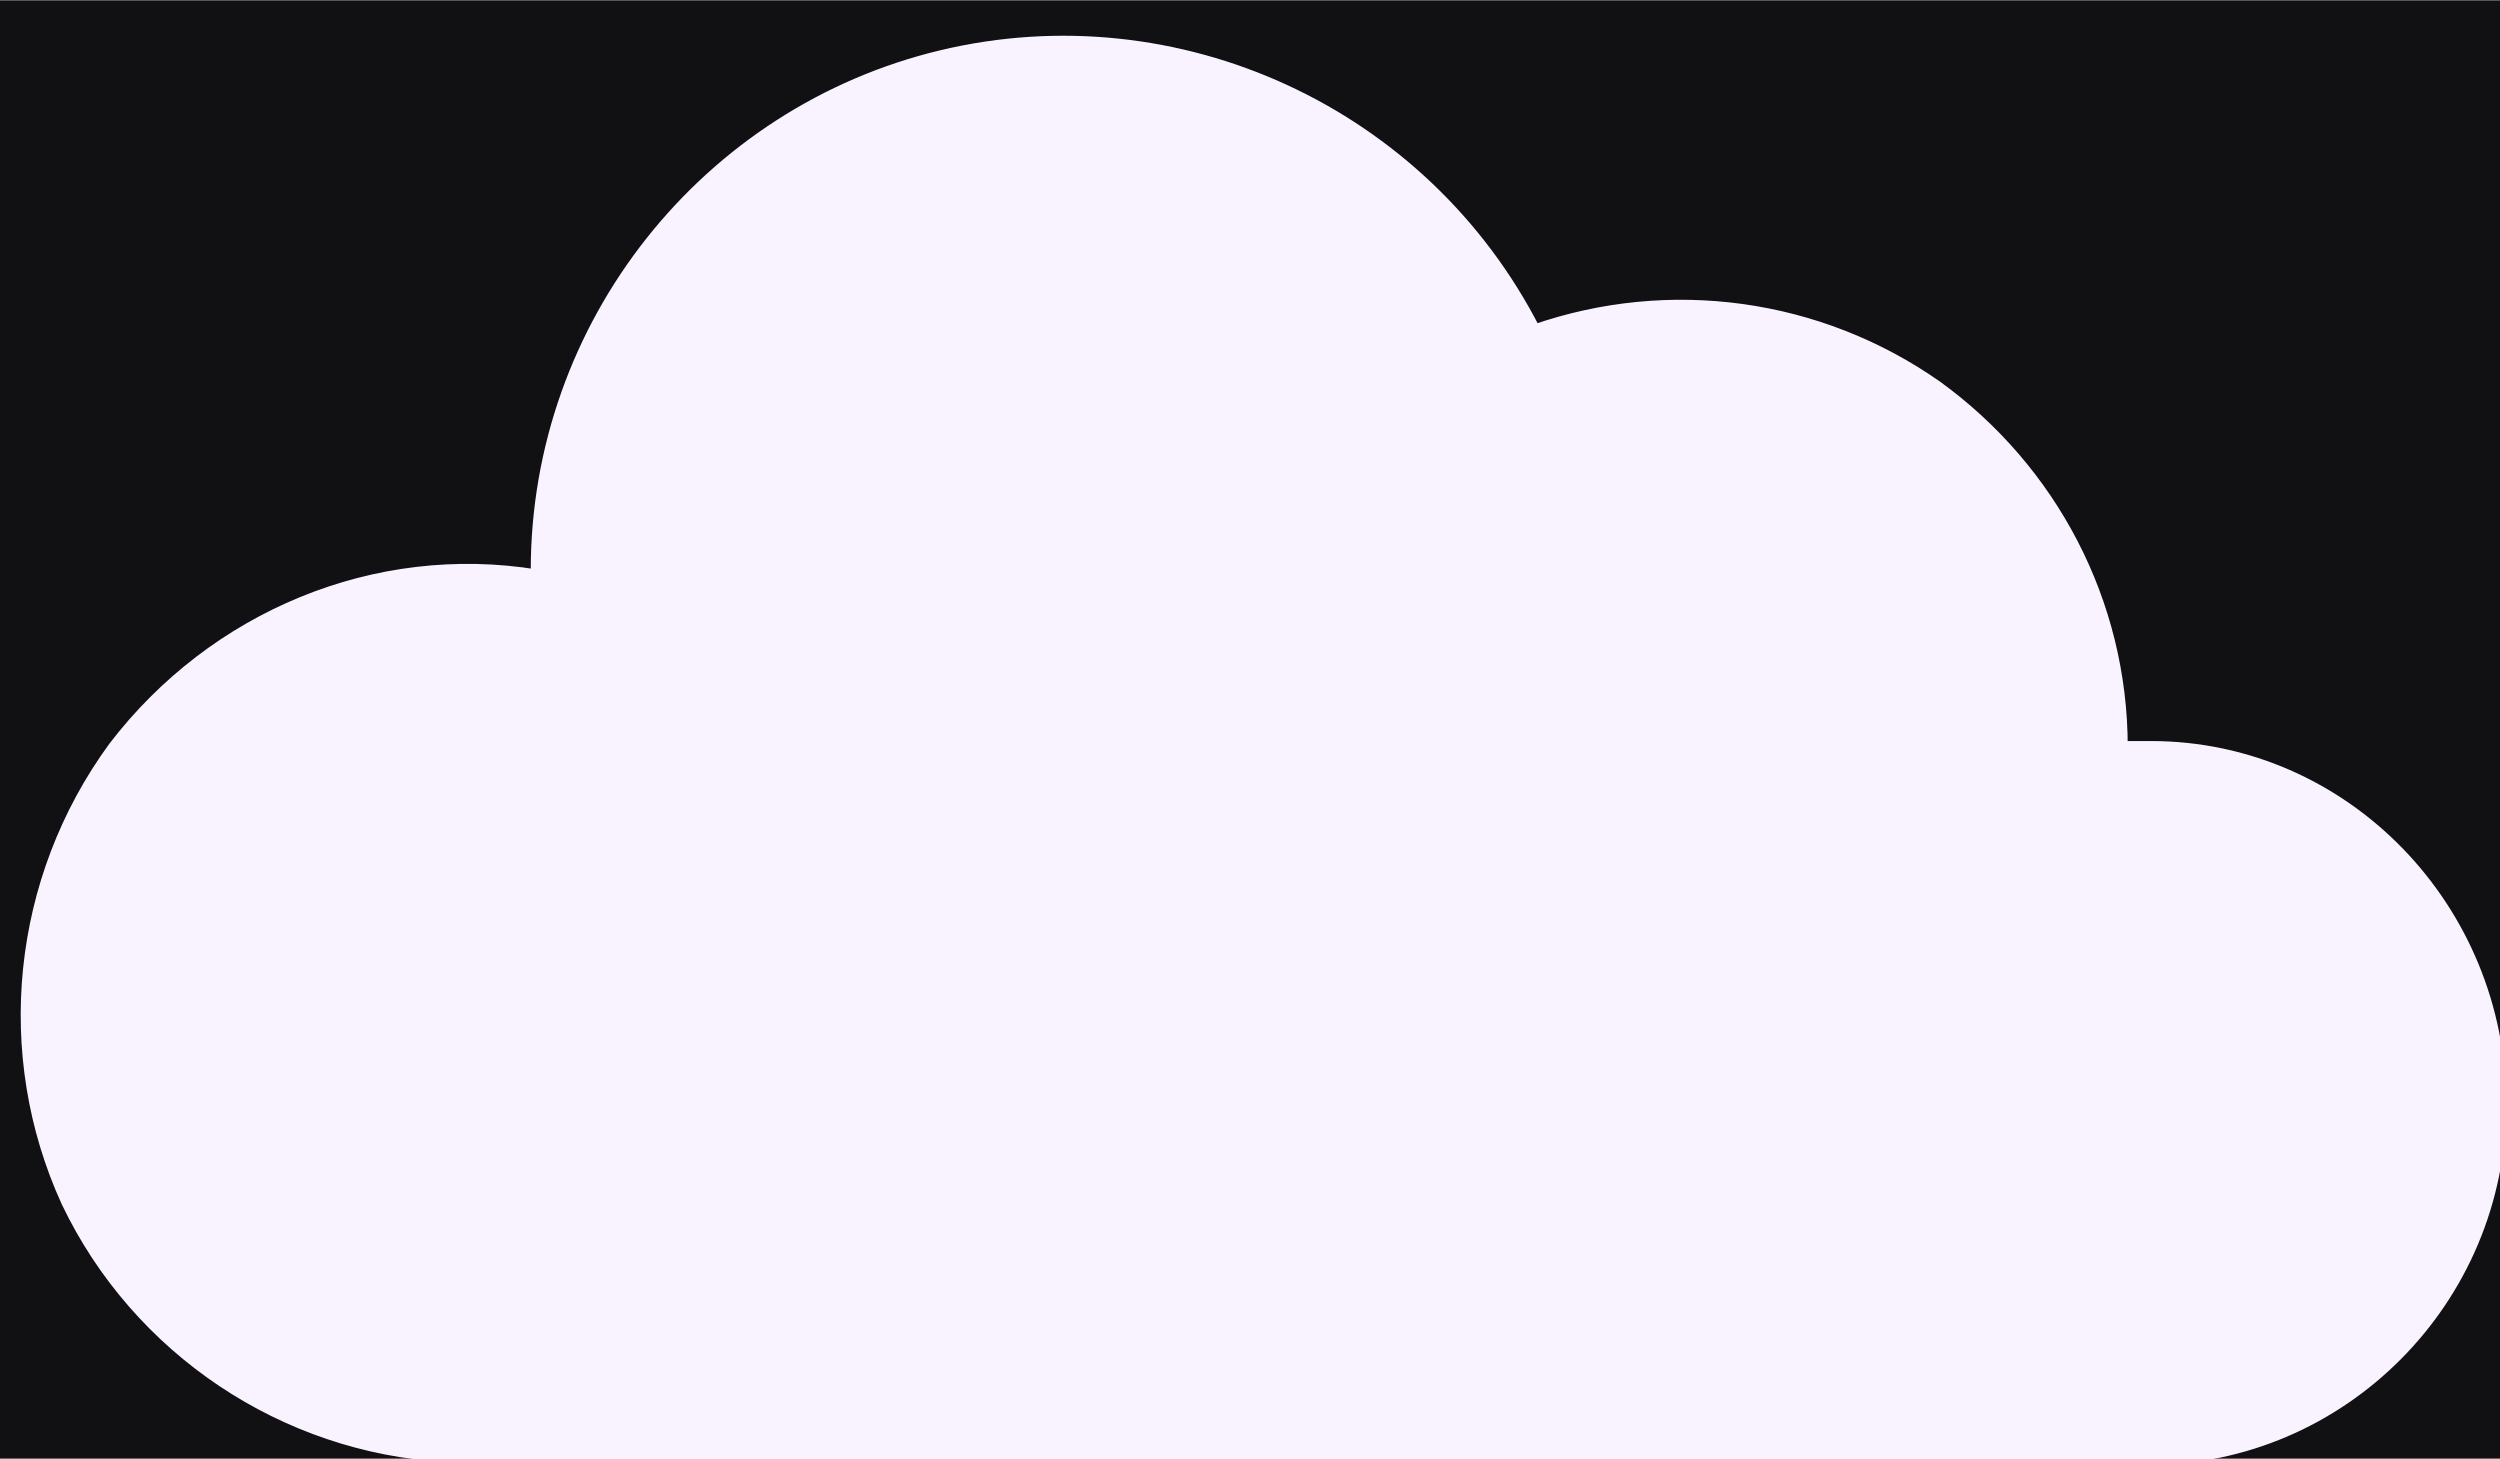
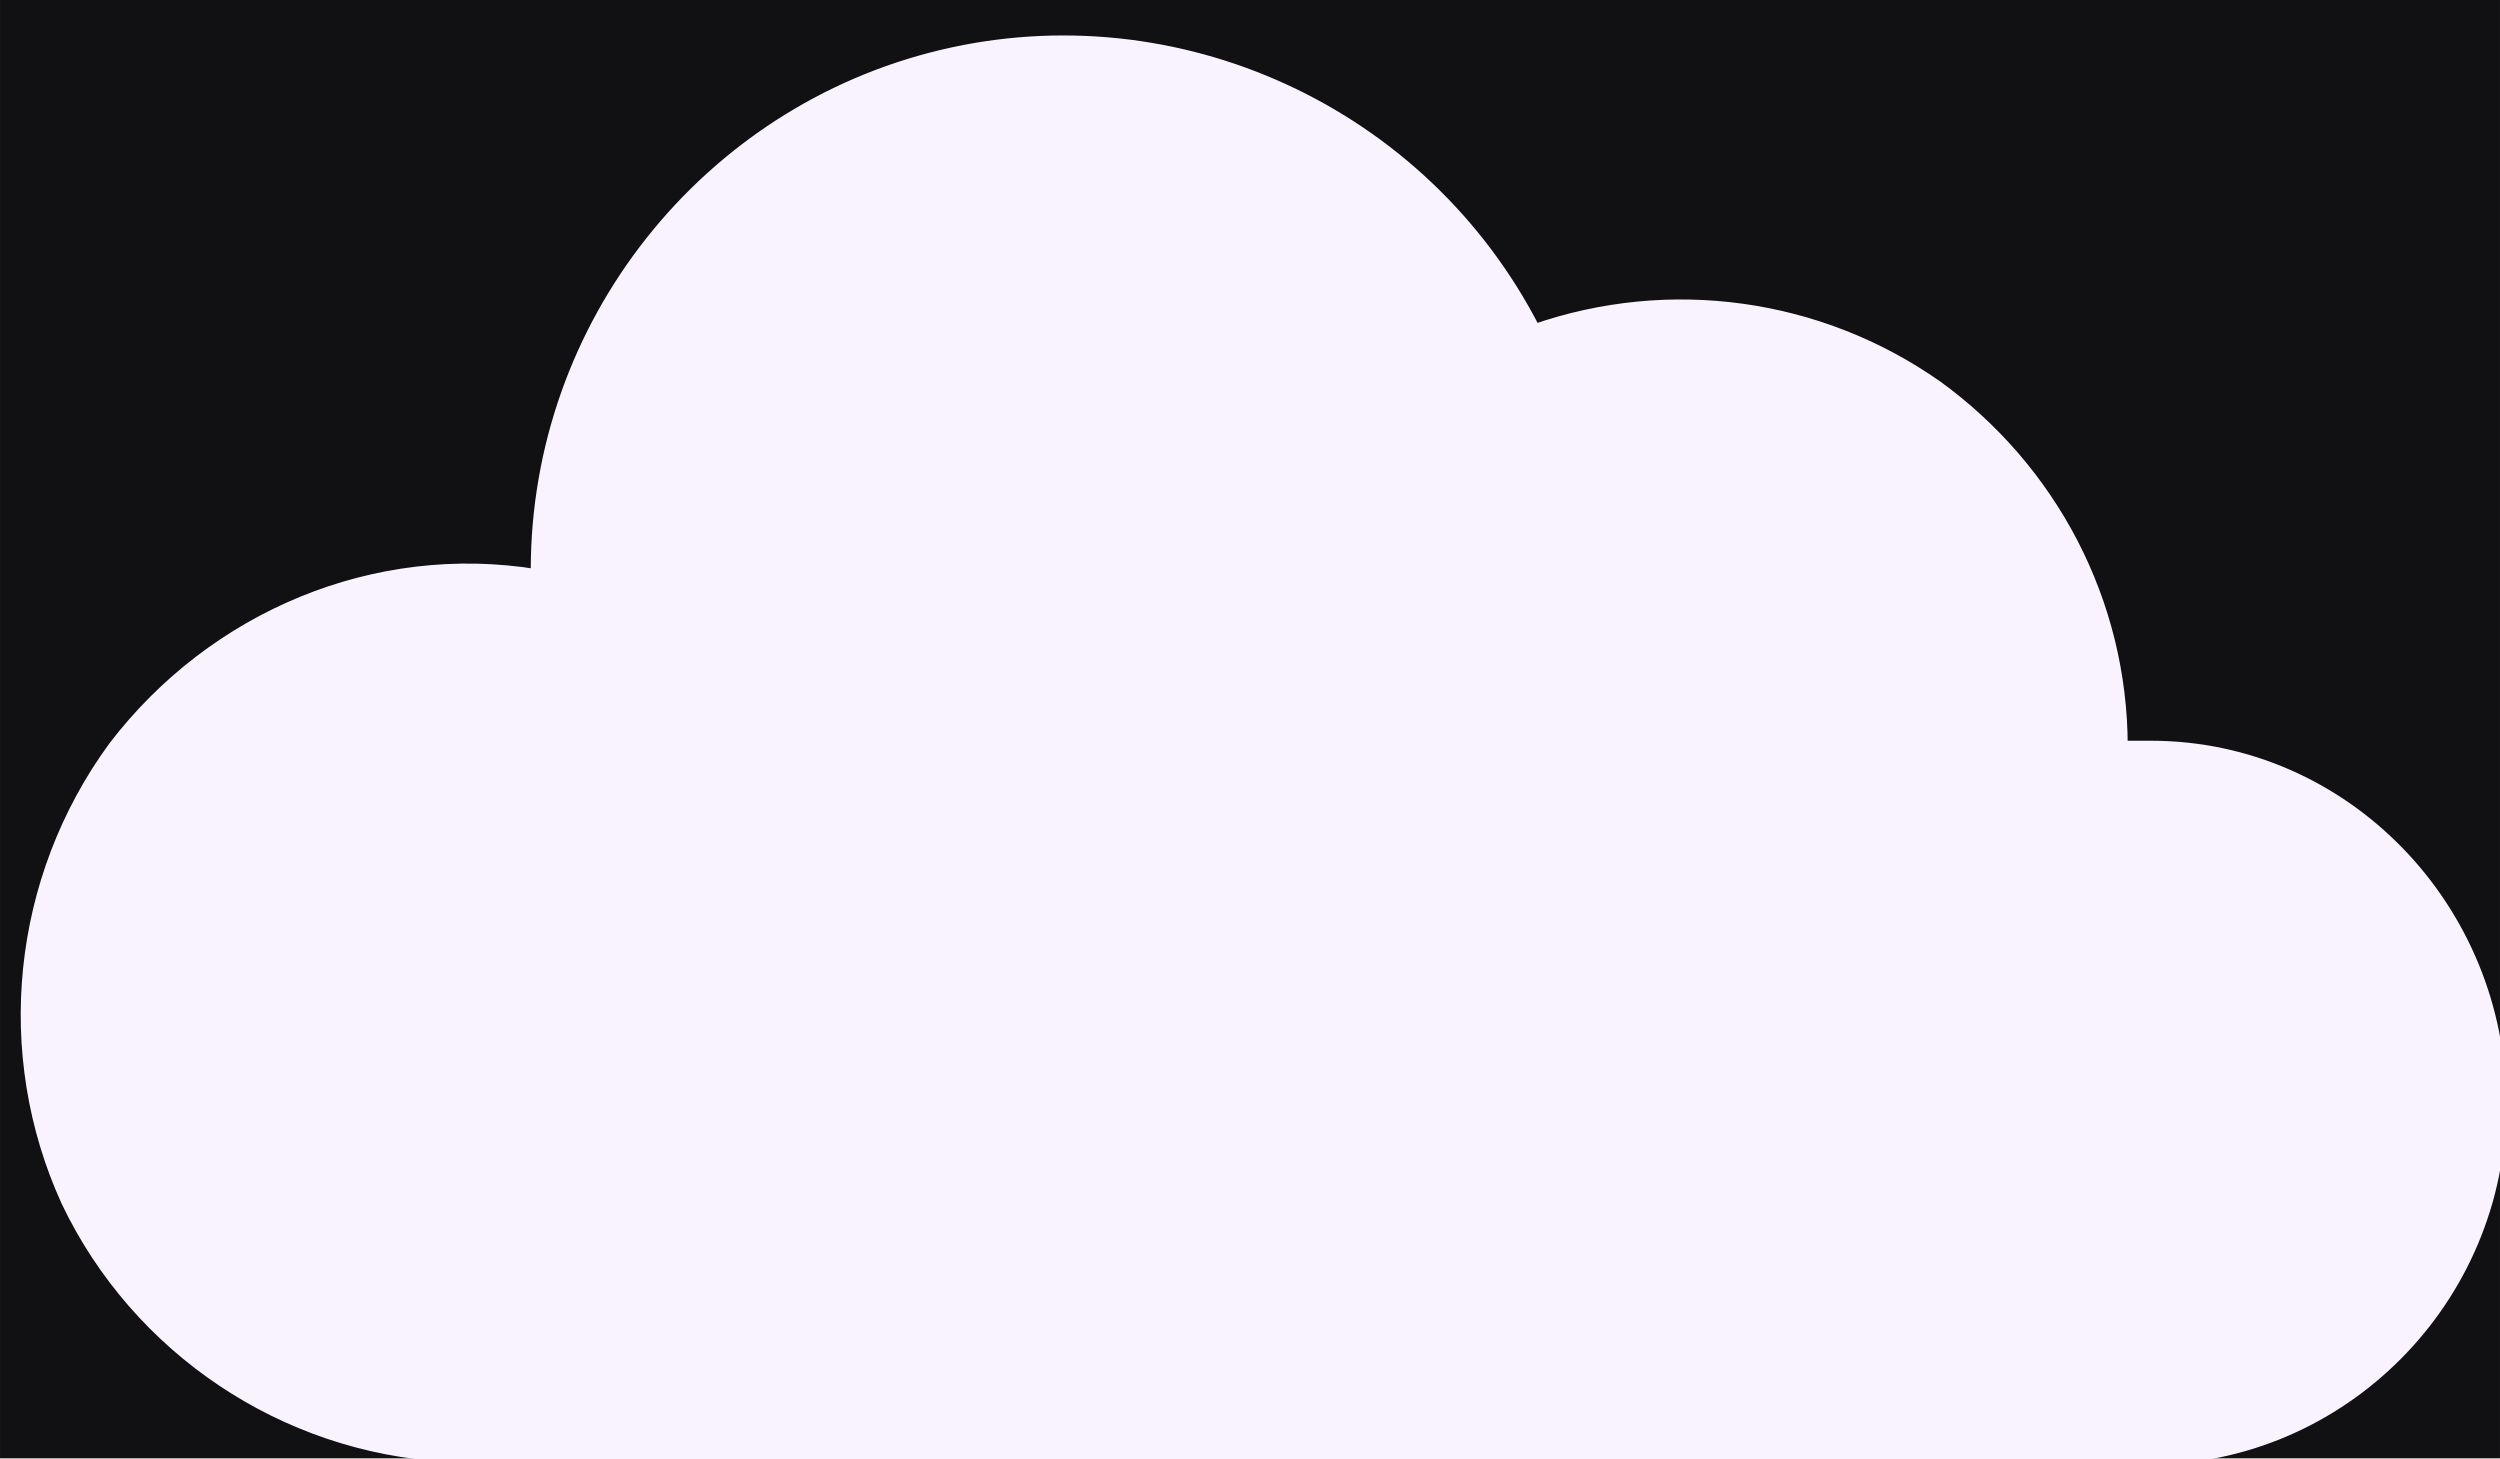
- <svg xmlns="http://www.w3.org/2000/svg" xmlns:ns1="http://schemas.microsoft.com/visio/2003/SVGExtensions/" width="0.694in" height="0.405in" viewBox="0 0 50 29.167" xml:space="preserve" color-interpolation-filters="sRGB" class="st3">
-   <ns1:documentProperties ns1:langID="1033" ns1:viewMarkup="false">
-     <ns1:userDefs>
-       <ns1:ud ns1:nameU="msvNoAutoConnect" ns1:val="VT0(1):26" />
-     </ns1:userDefs>
-   </ns1:documentProperties>
-   <style type="text/css">
- 	
- 		.st1 {fill:#111012;stroke:none;stroke-linecap:round;stroke-linejoin:round;stroke-width:0.75}
- 		.st2 {fill:#f9f2ff;stroke:#f9f2ff;stroke-linecap:round;stroke-linejoin:round;stroke-width:0.25}
- 		.st3 {fill:none;fill-rule:evenodd;font-size:12px;overflow:visible;stroke-linecap:square;stroke-miterlimit:3}
- 	
- 	</style>
-   <g ns1:mID="4" ns1:index="1" ns1:groupContext="backgroundPage">
-     <ns1:userDefs>
-       <ns1:ud ns1:nameU="msvVisioCreated" ns1:prompt="" ns1:val="VT0(0):26" />
-     </ns1:userDefs>
-     <ns1:pageProperties width="0.694" height="0.405" ns1:drawingScale="0.0138889" ns1:pageScale="0.0138889" ns1:drawingUnits="29" ns1:shadowOffsetX="9" ns1:shadowOffsetY="-9" />
-     <g id="shape1-1" ns1:mID="1" ns1:groupContext="shape">
-       <ns1:userDefs>
-         <ns1:ud ns1:nameU="Background" ns1:val="VT0(0):26" />
-         <ns1:ud ns1:nameU="visVersion" ns1:val="VT0(15):26" />
-         <ns1:ud ns1:nameU="msvShapeCategories" ns1:prompt="" ns1:val="VT4(DoNotContain)" />
-         <ns1:ud ns1:nameU="msvVisioCreated" ns1:prompt="" ns1:val="VT0(0):26" />
-       </ns1:userDefs>
-       <rect x="0" y="0" width="50" height="29.167" class="st1" />
+ <svg xmlns="http://www.w3.org/2000/svg" width="66.667" height="38.889" class="st3" color-interpolation-filters="sRGB" viewBox="0 0 50 29.167" xml:space="preserve">
+   <style type="text/css">.st1,.st2{fill:#111012;stroke:none;stroke-linecap:round;stroke-linejoin:round;stroke-width:.75}.st2{fill:#f9f2ff;stroke:#f9f2ff;stroke-width:.25}.st3{fill:none;fill-rule:evenodd;font-size:12px;overflow:visible;stroke-linecap:square;stroke-miterlimit:3}</style>
+   <g>
+     <g id="shape1-1">
+       <rect width="50" height="29.167" x="0" y="0" class="st1" />
    </g>
  </g>
-   <g ns1:mID="0" ns1:index="2" ns1:groupContext="foregroundPage">
-     <ns1:pageProperties ns1:drawingScale="0.0138889" ns1:pageScale="0.0138889" ns1:drawingUnits="29" ns1:shadowOffsetX="9" ns1:shadowOffsetY="-9" />
-     <ns1:layer ns1:name="Common Icons" ns1:index="0" />
-     <g id="group19-3" ns1:mID="19" ns1:groupContext="group" ns1:layerMember="0">
-       <ns1:userDefs>
-         <ns1:ud ns1:nameU="visVersion" ns1:prompt="" ns1:val="VT0(17):26" />
-         <ns1:ud ns1:nameU="visAltText" ns1:prompt="" ns1:val="VT4(Cloud)" />
-         <ns1:ud ns1:nameU="visAltDescription" ns1:prompt="" ns1:val="VT4(Cloud Icon.)" />
-         <ns1:ud ns1:nameU="Font" ns1:prompt="" ns1:val="VT0(243):26" />
-       </ns1:userDefs>
-       <g id="shape20-4" ns1:mID="20" ns1:groupContext="shape" ns1:layerMember="0">
-         <path d="M43.02 14.94 C42.84 14.94 42.61 14.94 42.43 14.94 C42.43 14.94 42.43 14.94 42.43 14.94 C42.43 12.04 41.02         9.39 38.73 7.73 C36.38 6.08 33.39 5.67 30.69 6.61 C28.46 2.24 23.53 0 18.84 1.12 C14.14 2.24 10.74 6.49         10.74 11.4 C10.74 11.4 10.74 11.45 10.74 11.51 C7.51 10.98 4.28 12.34 2.29 14.94 C0.35 17.59 0 21.08         1.35 24.03 C2.76 26.98 5.69 28.93 8.92 29.11 L8.92 29.17 L42.96 29.17 C46.83 29.17 50 25.98 50 22.08         C50 18.18 46.89 14.94 43.02 14.94 Z" class="st2" />
+   <g>
+     <g id="group19-3">
+       <g id="shape20-4">
+         <path d="M43.02 14.94 C42.84 14.94 42.61 14.94 42.43 14.94 C42.43 14.94 42.43 14.94 42.43 14.94 C42.43 12.04 41.02 9.39 38.73 7.73 C36.38 6.08 33.39 5.67 30.69 6.61 C28.46 2.24 23.53 0 18.84 1.12 C14.14 2.24 10.74 6.49 10.74 11.4 C10.74 11.4 10.74 11.45 10.74 11.51 C7.51 10.98 4.28 12.34 2.29 14.94 C0.35 17.59 0 21.08 1.35 24.03 C2.76 26.98 5.69 28.93 8.92 29.11 L8.92 29.17 L42.96 29.17 C46.83 29.17 50 25.98 50 22.08 C50 18.18 46.89 14.94 43.02 14.94 Z" class="st2" />
      </g>
    </g>
  </g>
</svg>
